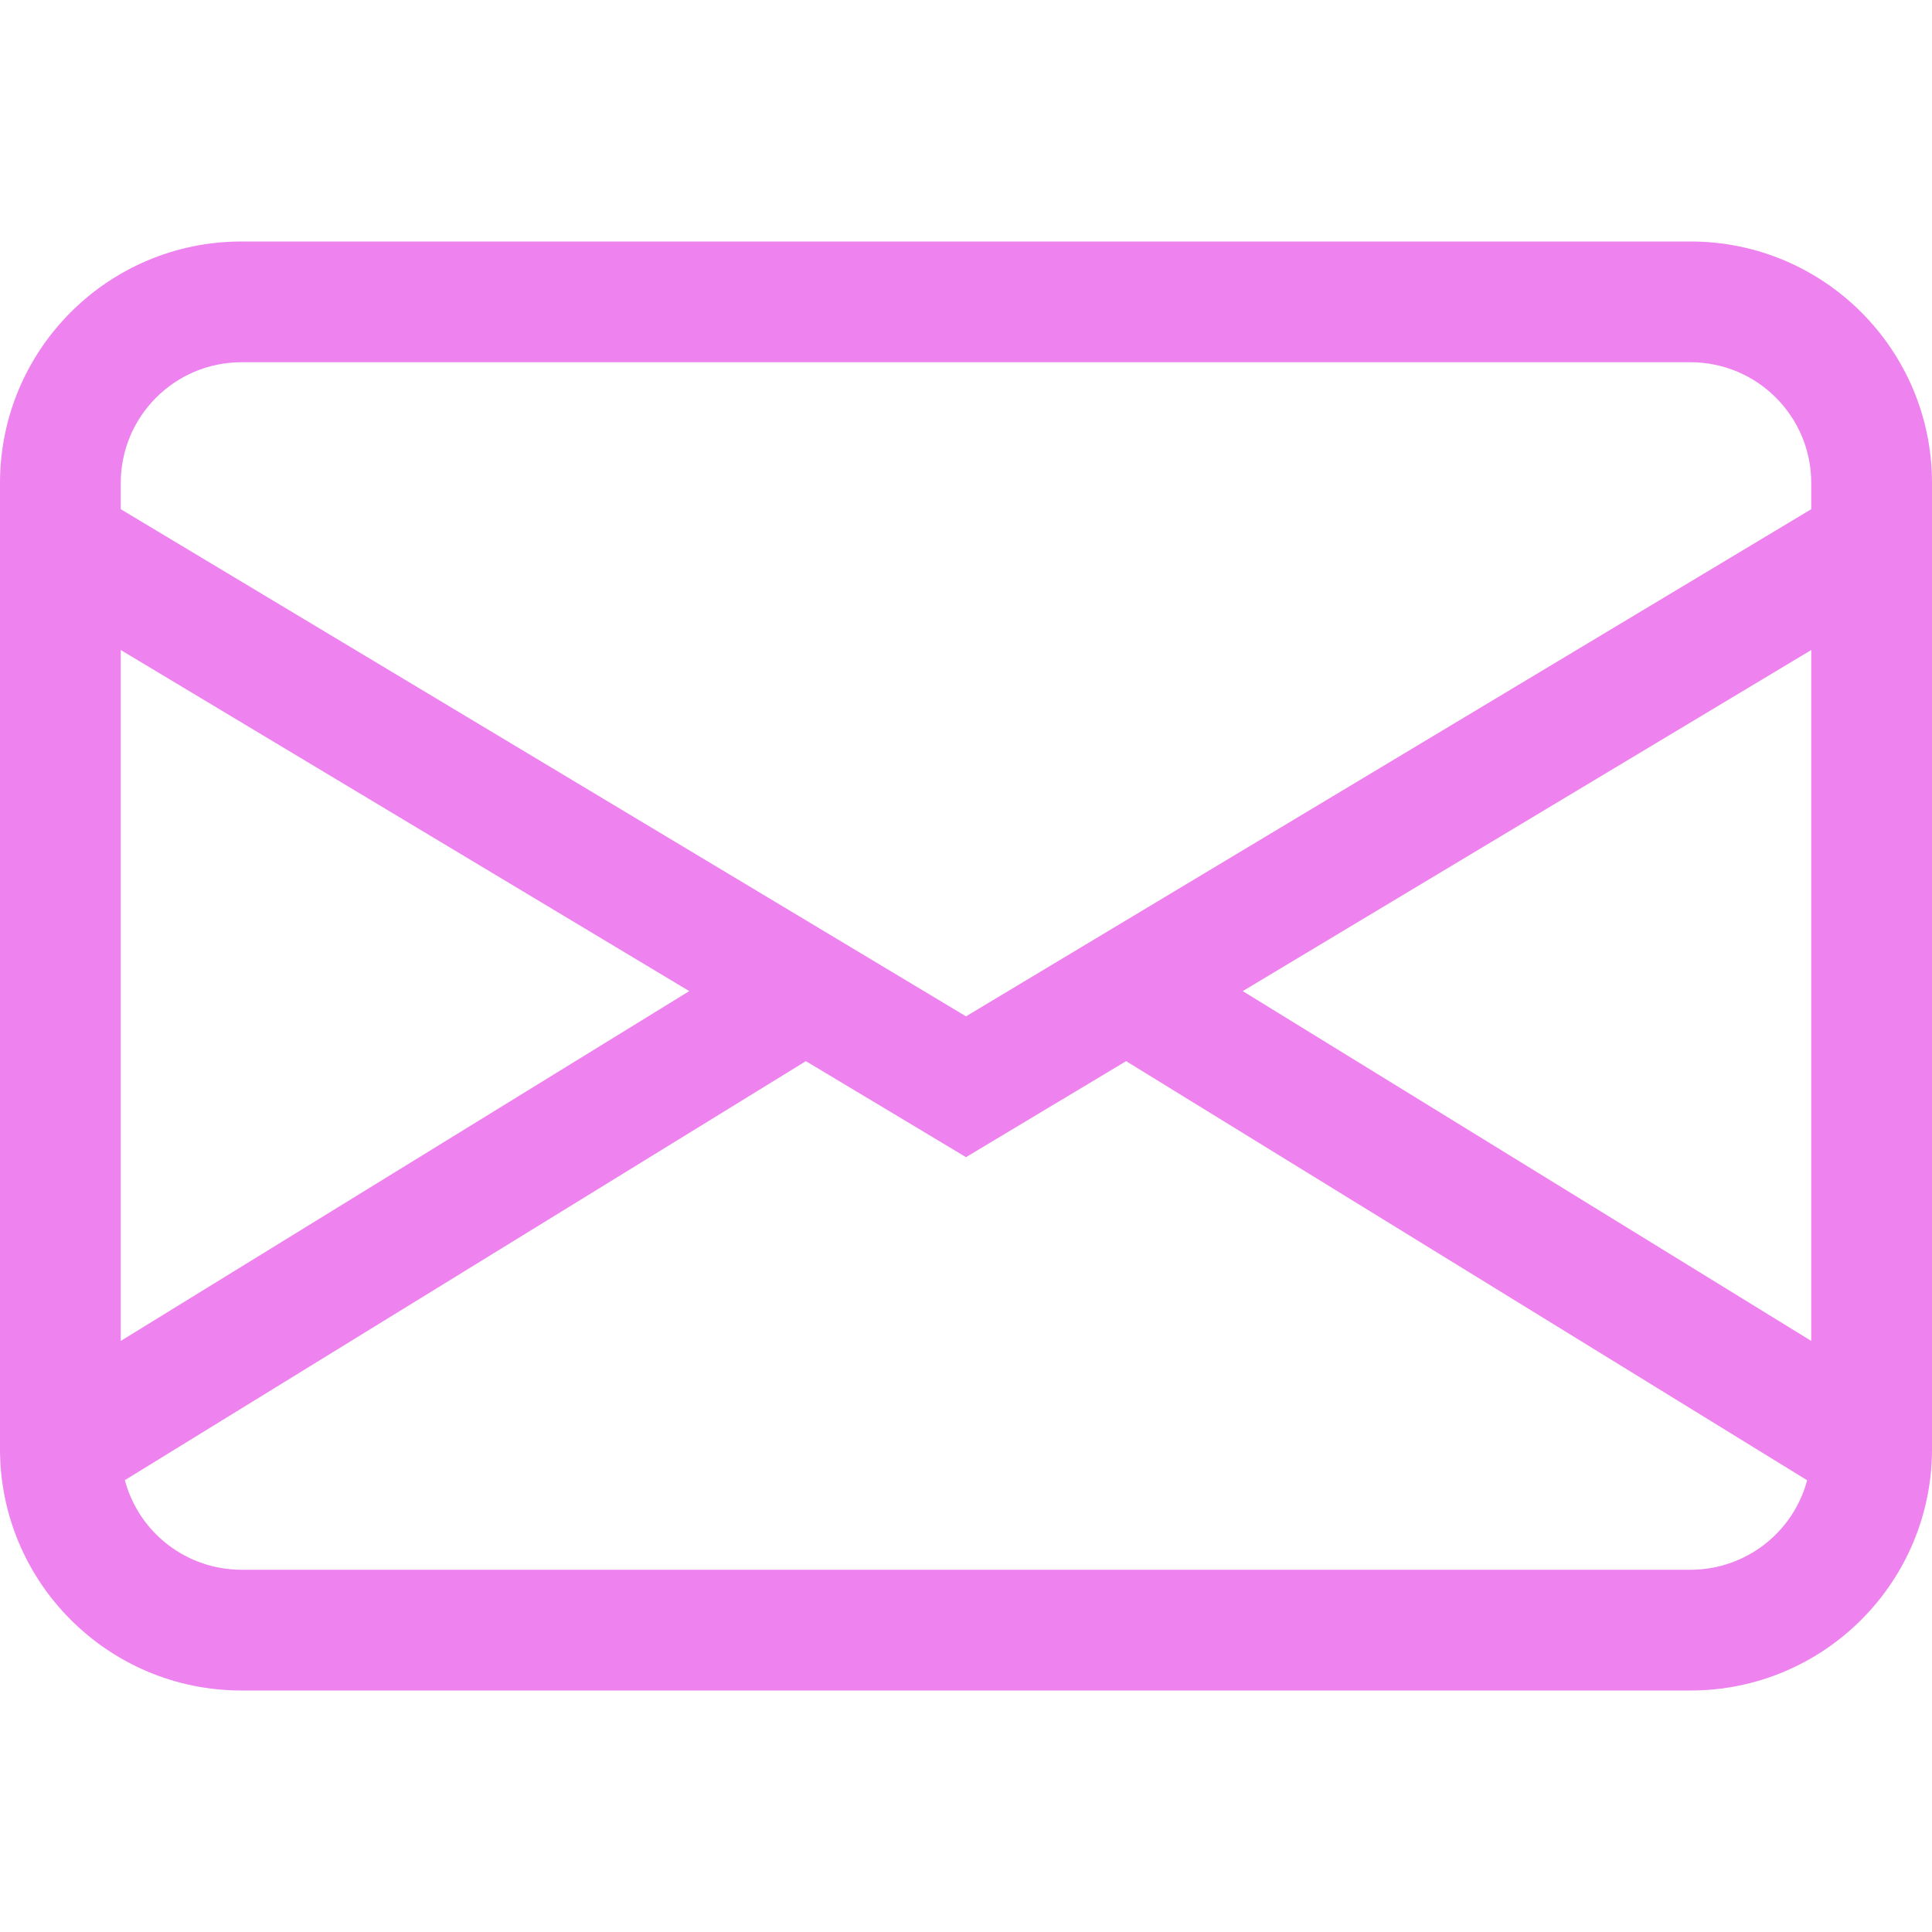
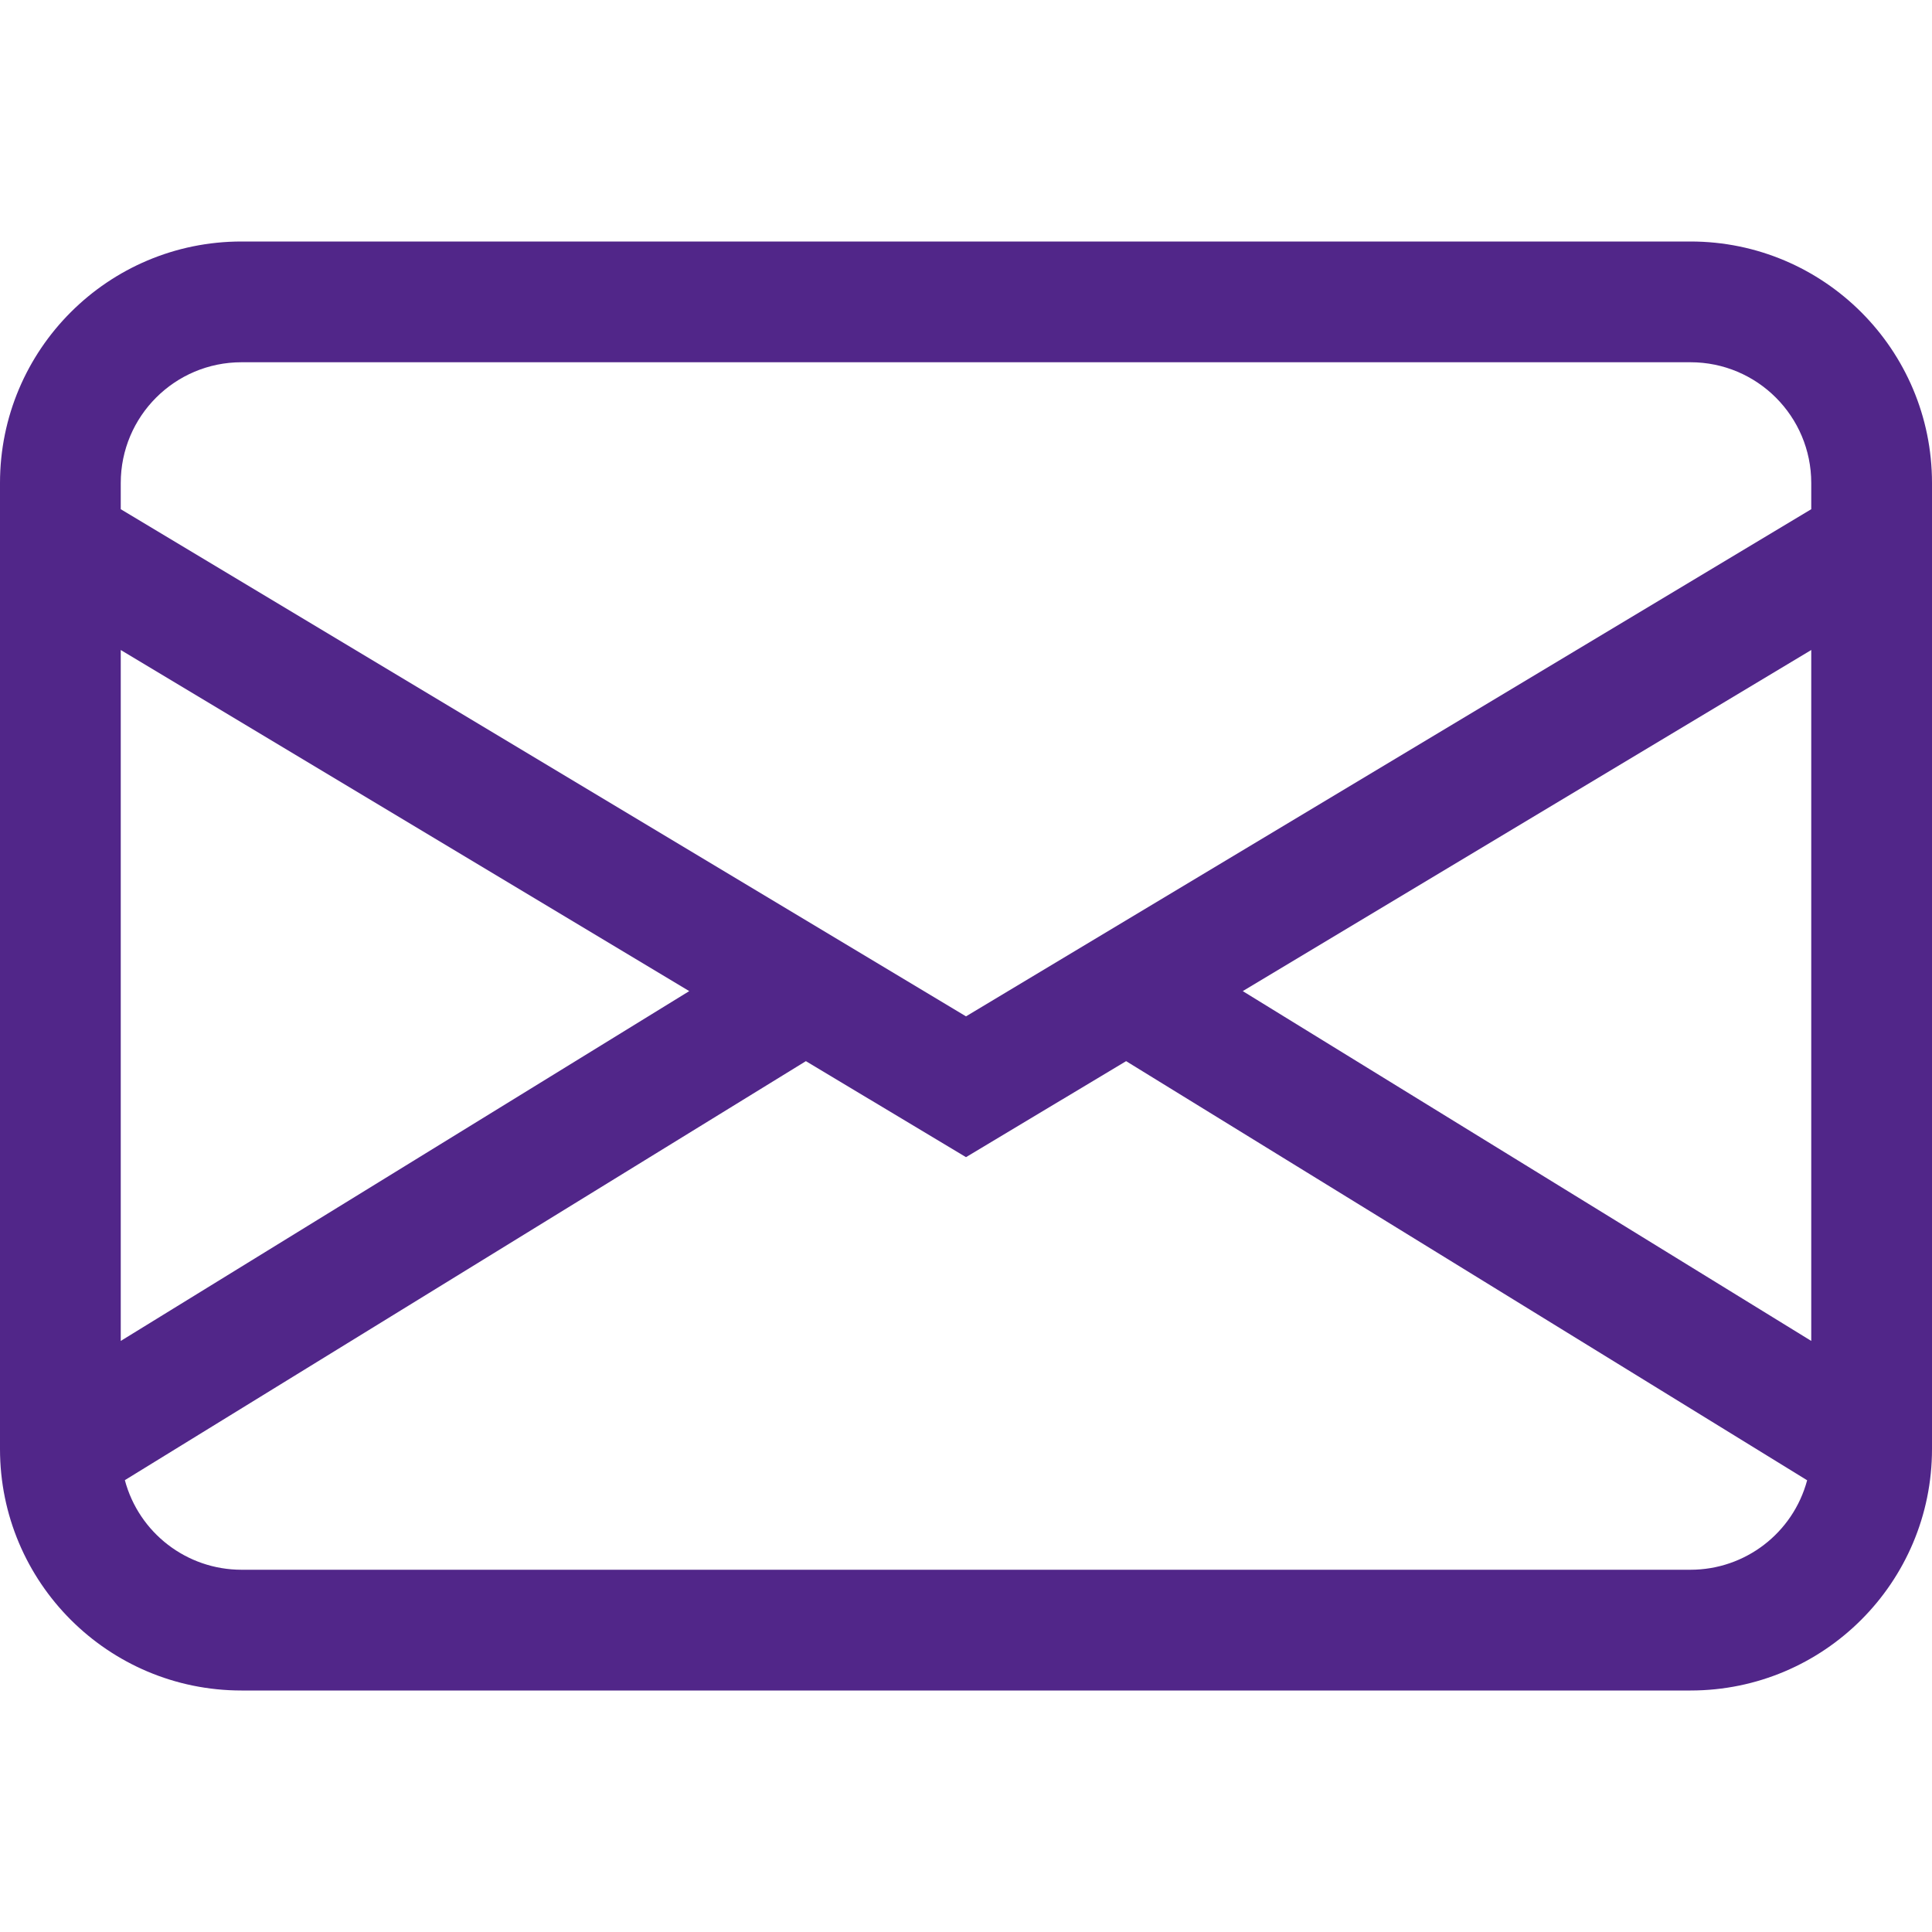
- <svg xmlns="http://www.w3.org/2000/svg" width="16" height="16" fill="violet" class="bi bi-envelope" viewBox="0 0 16 16">
+ <svg xmlns="http://www.w3.org/2000/svg" width="16" height="16" fill="rgba(81, 38, 137, 1)" class="bi bi-envelope" viewBox="0 0 16 16">
  <path d="M0 4a2 2 0 0 1 2-2h12a2 2 0 0 1 2 2v8a2 2 0 0 1-2 2H2a2 2 0 0 1-2-2V4Zm2-1a1 1 0 0 0-1 1v.217l7 4.2 7-4.2V4a1 1 0 0 0-1-1H2Zm13 2.383-4.708 2.825L15 11.105V5.383Zm-.034 6.876-5.64-3.471L8 9.583l-1.326-.795-5.64 3.47A1 1 0 0 0 2 13h12a1 1 0 0 0 .966-.741ZM1 11.105l4.708-2.897L1 5.383v5.722Z" />
</svg>
